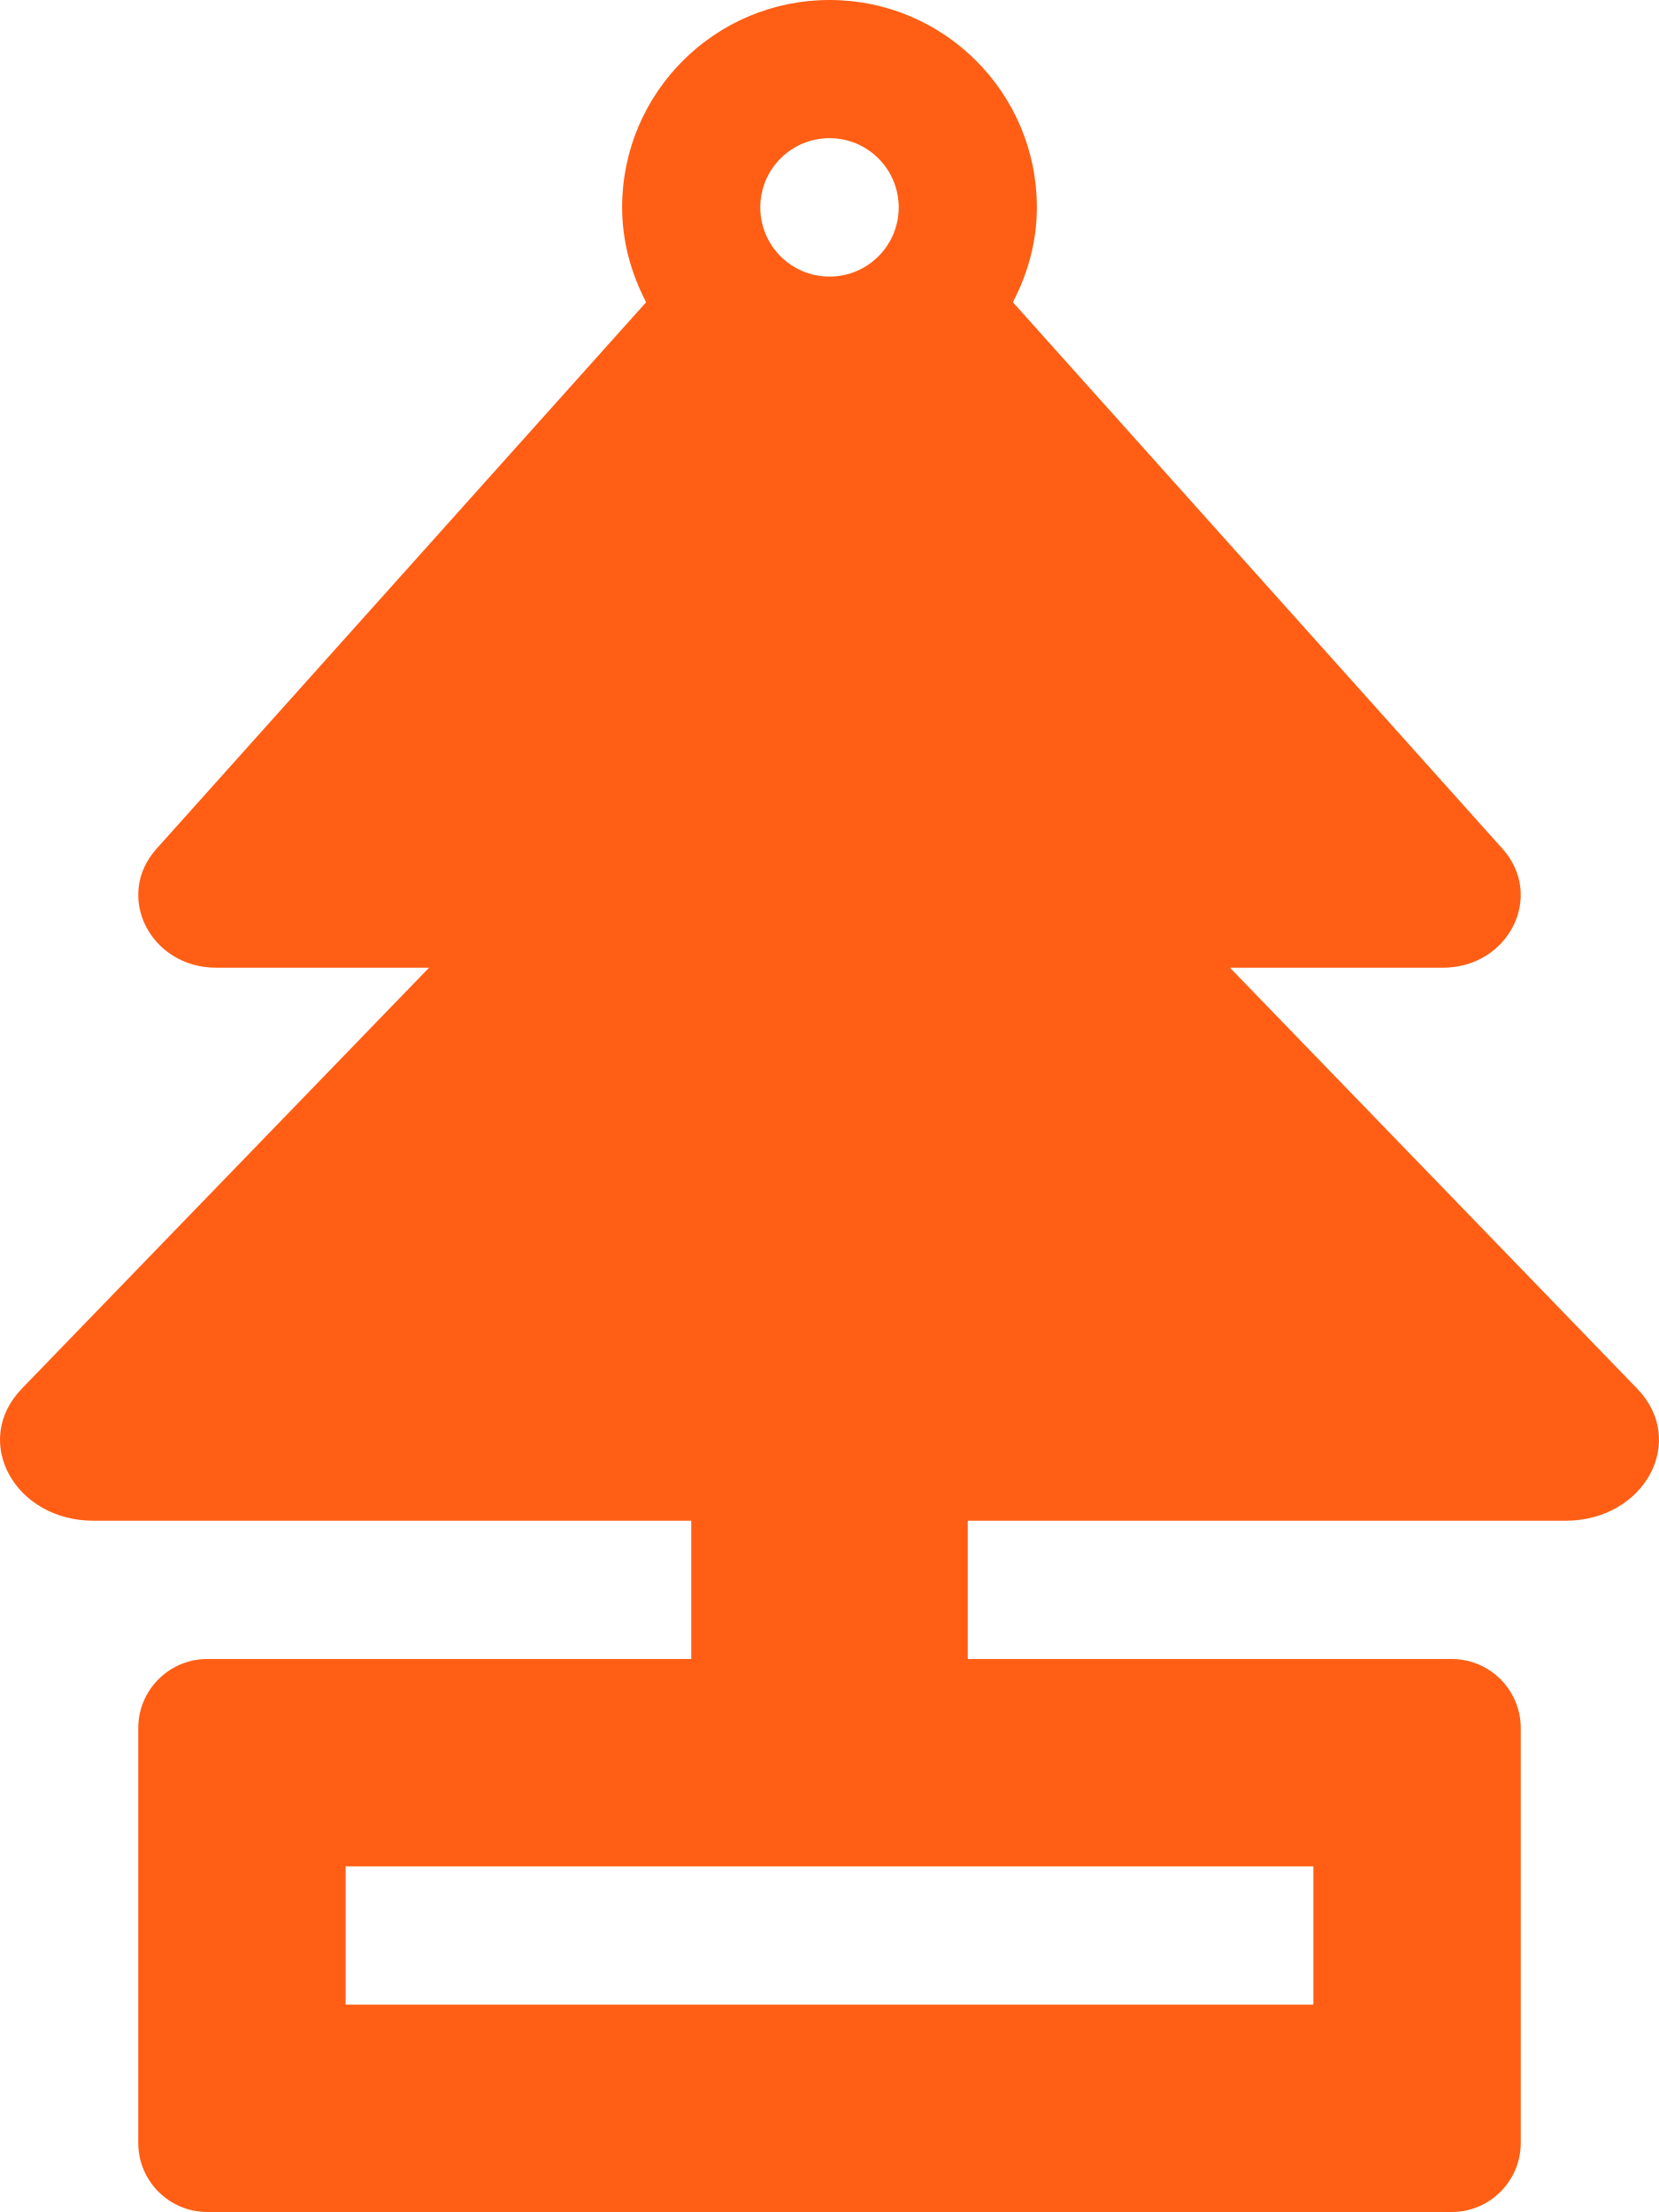
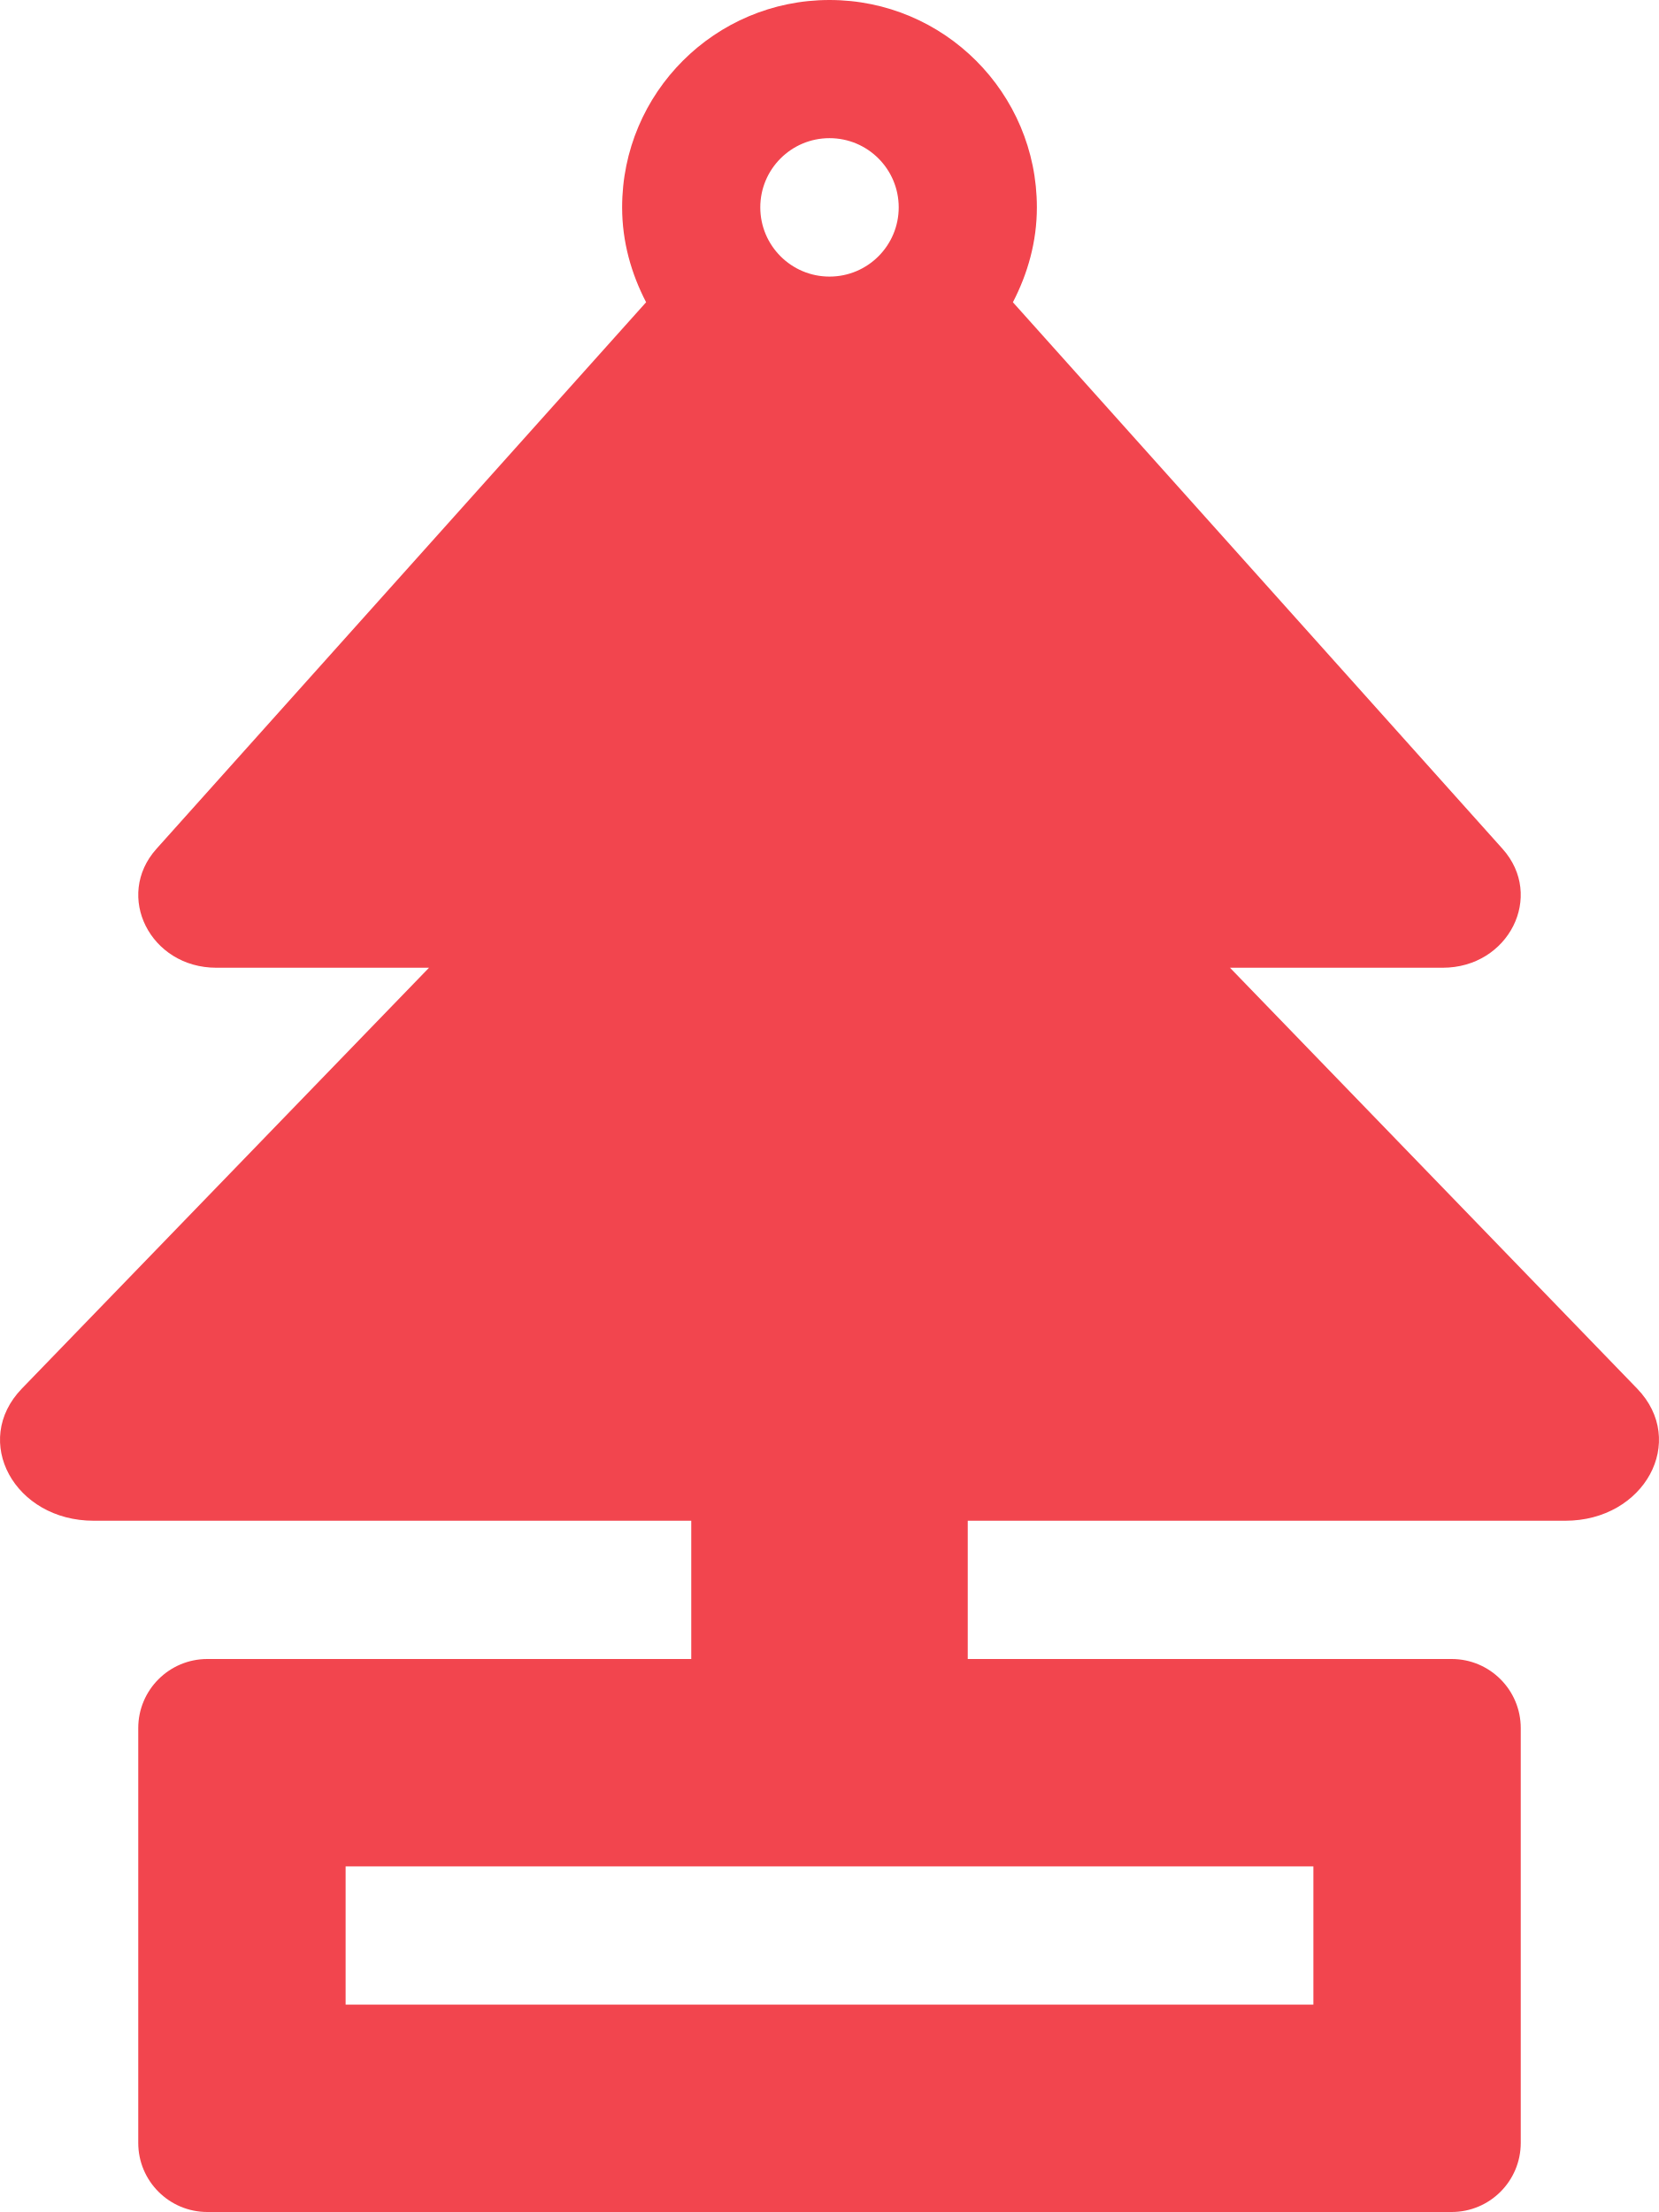
<svg xmlns="http://www.w3.org/2000/svg" aria-hidden="true" focusable="false" data-prefix="fas" data-icon="air-freshener" role="img" width="384" height="512">
  <rect id="backgroundrect" width="100%" height="100%" x="0" y="0" fill="none" stroke="none" />
  <g class="currentLayer" style="">
-     <path fill="#ff5e14" d="M378.94 321.41L284.7 224h49.22c15.3 0 23.66-16.6 13.86-27.53L234.45 69.96c3.43-6.61 5.55-14 5.55-21.96 0-26.51-21.49-48-48-48s-48 21.49-48 48c0 7.96 2.12 15.35 5.55 21.96L36.22 196.47C26.42 207.4 34.78 224 50.08 224H99.3L5.06 321.41C-6.69 333.56 3.34 352 21.7 352H160v32H48c-8.84 0-16 7.16-16 16v96c0 8.84 7.16 16 16 16h288c8.84 0 16-7.16 16-16v-96c0-8.84-7.16-16-16-16H224v-32h138.3c18.36 0 28.39-18.44 16.64-30.59zM192 31.98c8.85 0 16.02 7.17 16.02 16.02 0 8.84-7.17 16.02-16.02 16.02S175.98 56.84 175.98 48c0-8.85 7.17-16.02 16.02-16.02zM304 432v32H80v-32h224z" id="svg_1" class="selected" fill-opacity="1" />
+     <path fill="#f2454e" d="M378.94 321.41L284.7 224h49.22c15.3 0 23.66-16.6 13.86-27.53L234.45 69.96c3.43-6.61 5.55-14 5.55-21.96 0-26.51-21.49-48-48-48s-48 21.49-48 48c0 7.96 2.12 15.35 5.55 21.96L36.22 196.47C26.42 207.4 34.78 224 50.08 224H99.3L5.06 321.41C-6.69 333.56 3.34 352 21.7 352H160v32H48c-8.84 0-16 7.16-16 16v96c0 8.84 7.16 16 16 16h288c8.84 0 16-7.16 16-16v-96c0-8.84-7.16-16-16-16H224v-32h138.3c18.36 0 28.39-18.44 16.64-30.59zM192 31.98c8.85 0 16.02 7.17 16.02 16.02 0 8.84-7.17 16.02-16.02 16.02S175.98 56.84 175.98 48c0-8.85 7.17-16.02 16.02-16.02zM304 432v32H80v-32h224z" id="svg_1" class="selected" fill-opacity="1" />
  </g>
</svg>
